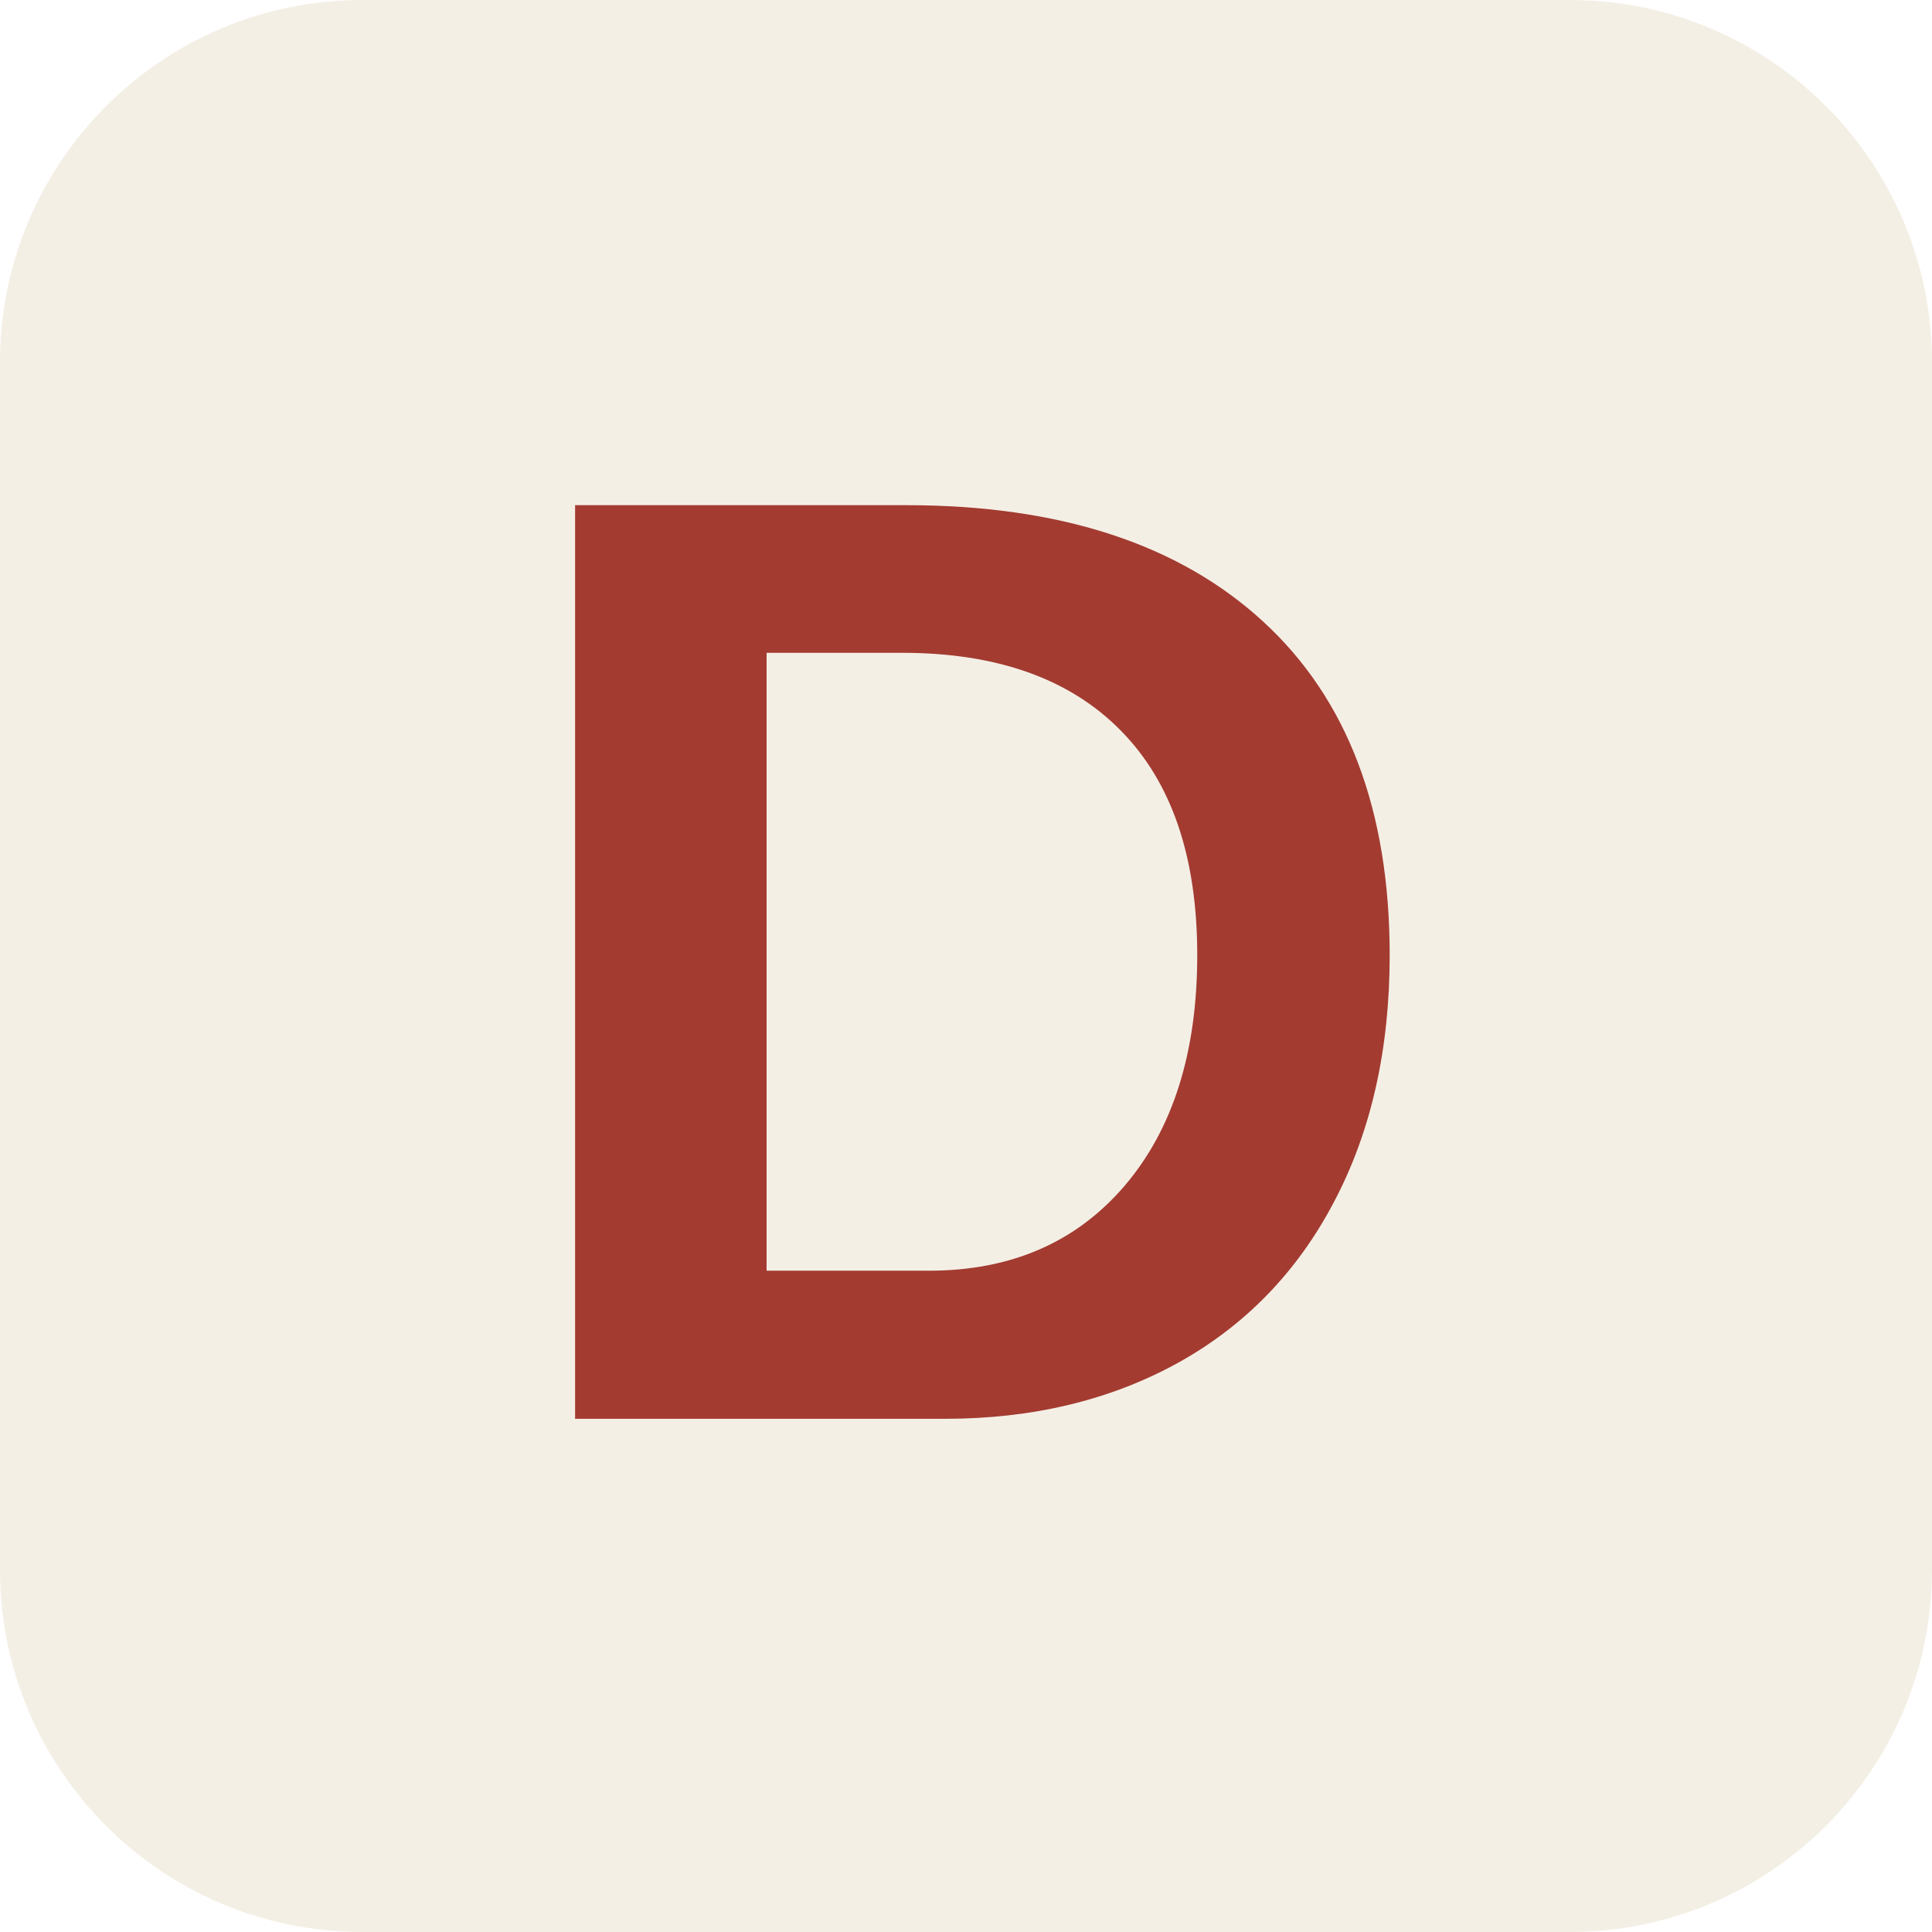
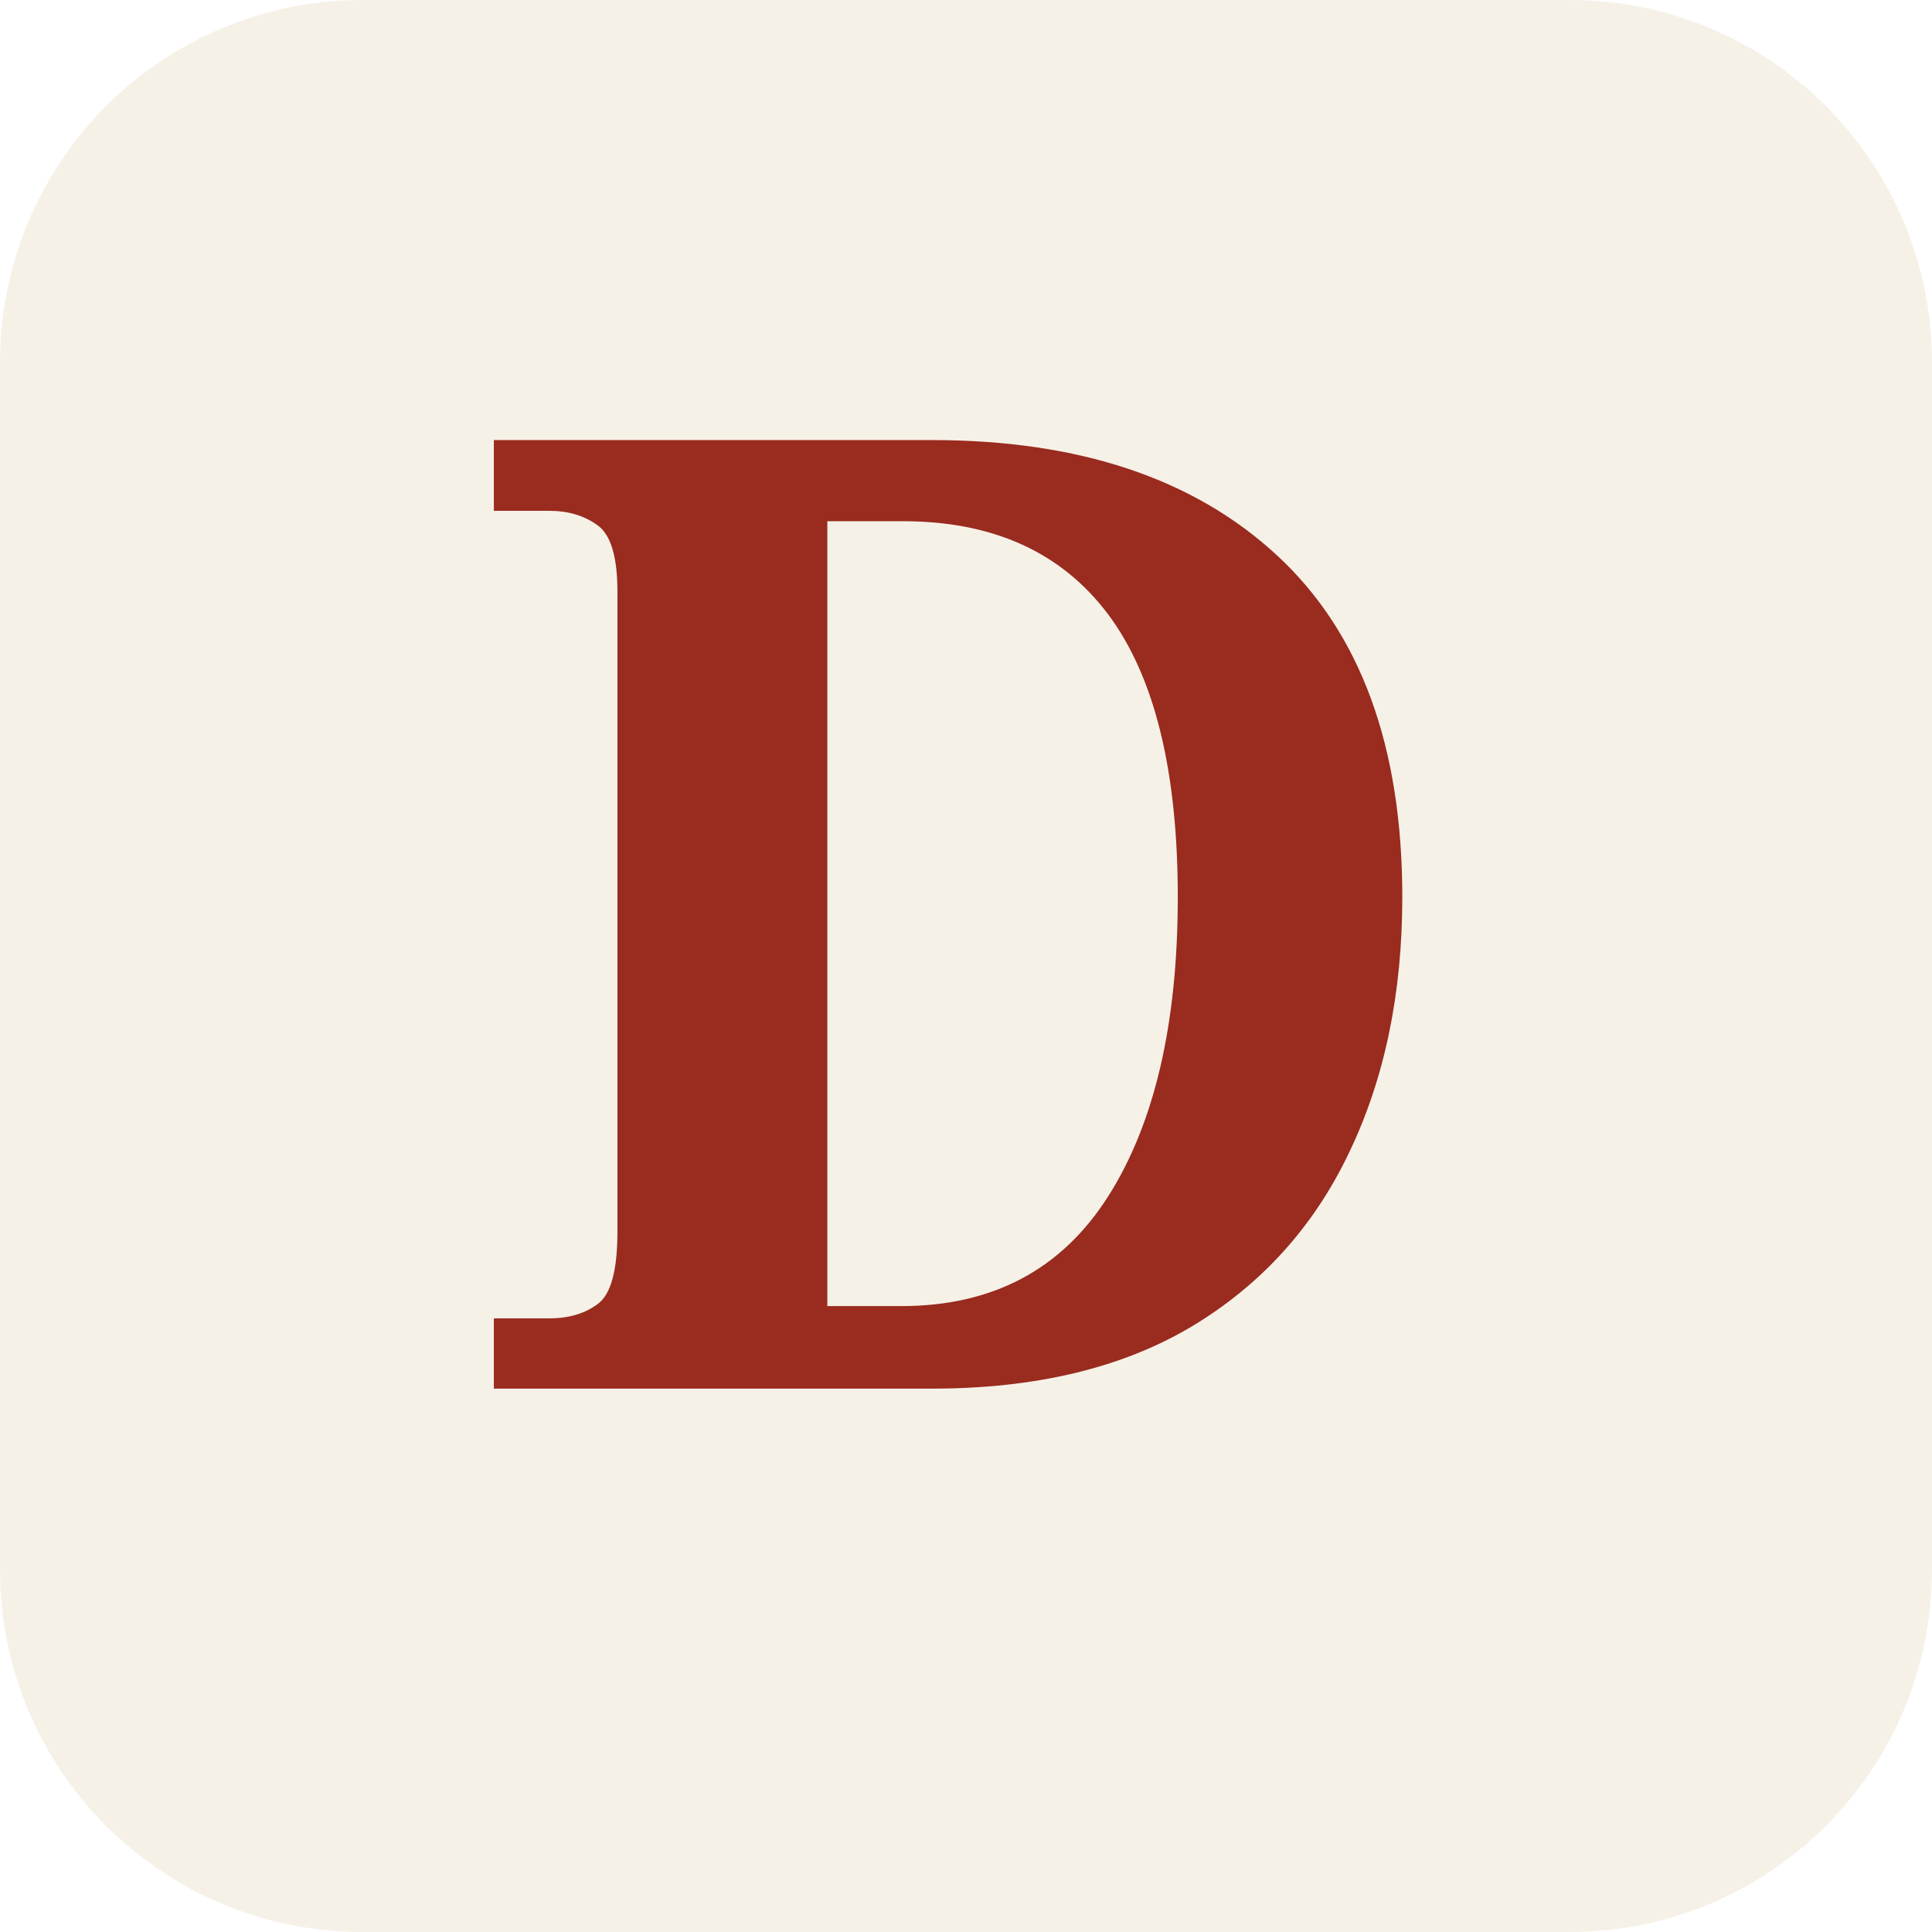
<svg xmlns="http://www.w3.org/2000/svg" viewBox="0 0 64 64">
-   <rect width="64" height="64" rx="12" fill="#f4efe5" />
-   <text x="32" y="47" text-anchor="middle" font-family="Helvetica Neue,Arial,sans-serif" font-size="44" font-weight="700" fill="#a33b31">D</text>
+   <rect width="64" height="64" rx="12" fill="#f6f1e7" />
+   <text x="32" y="46" text-anchor="middle" font-family="Georgia,serif" font-size="44" font-weight="700" fill="#9a2b1f">D</text>
</svg>
